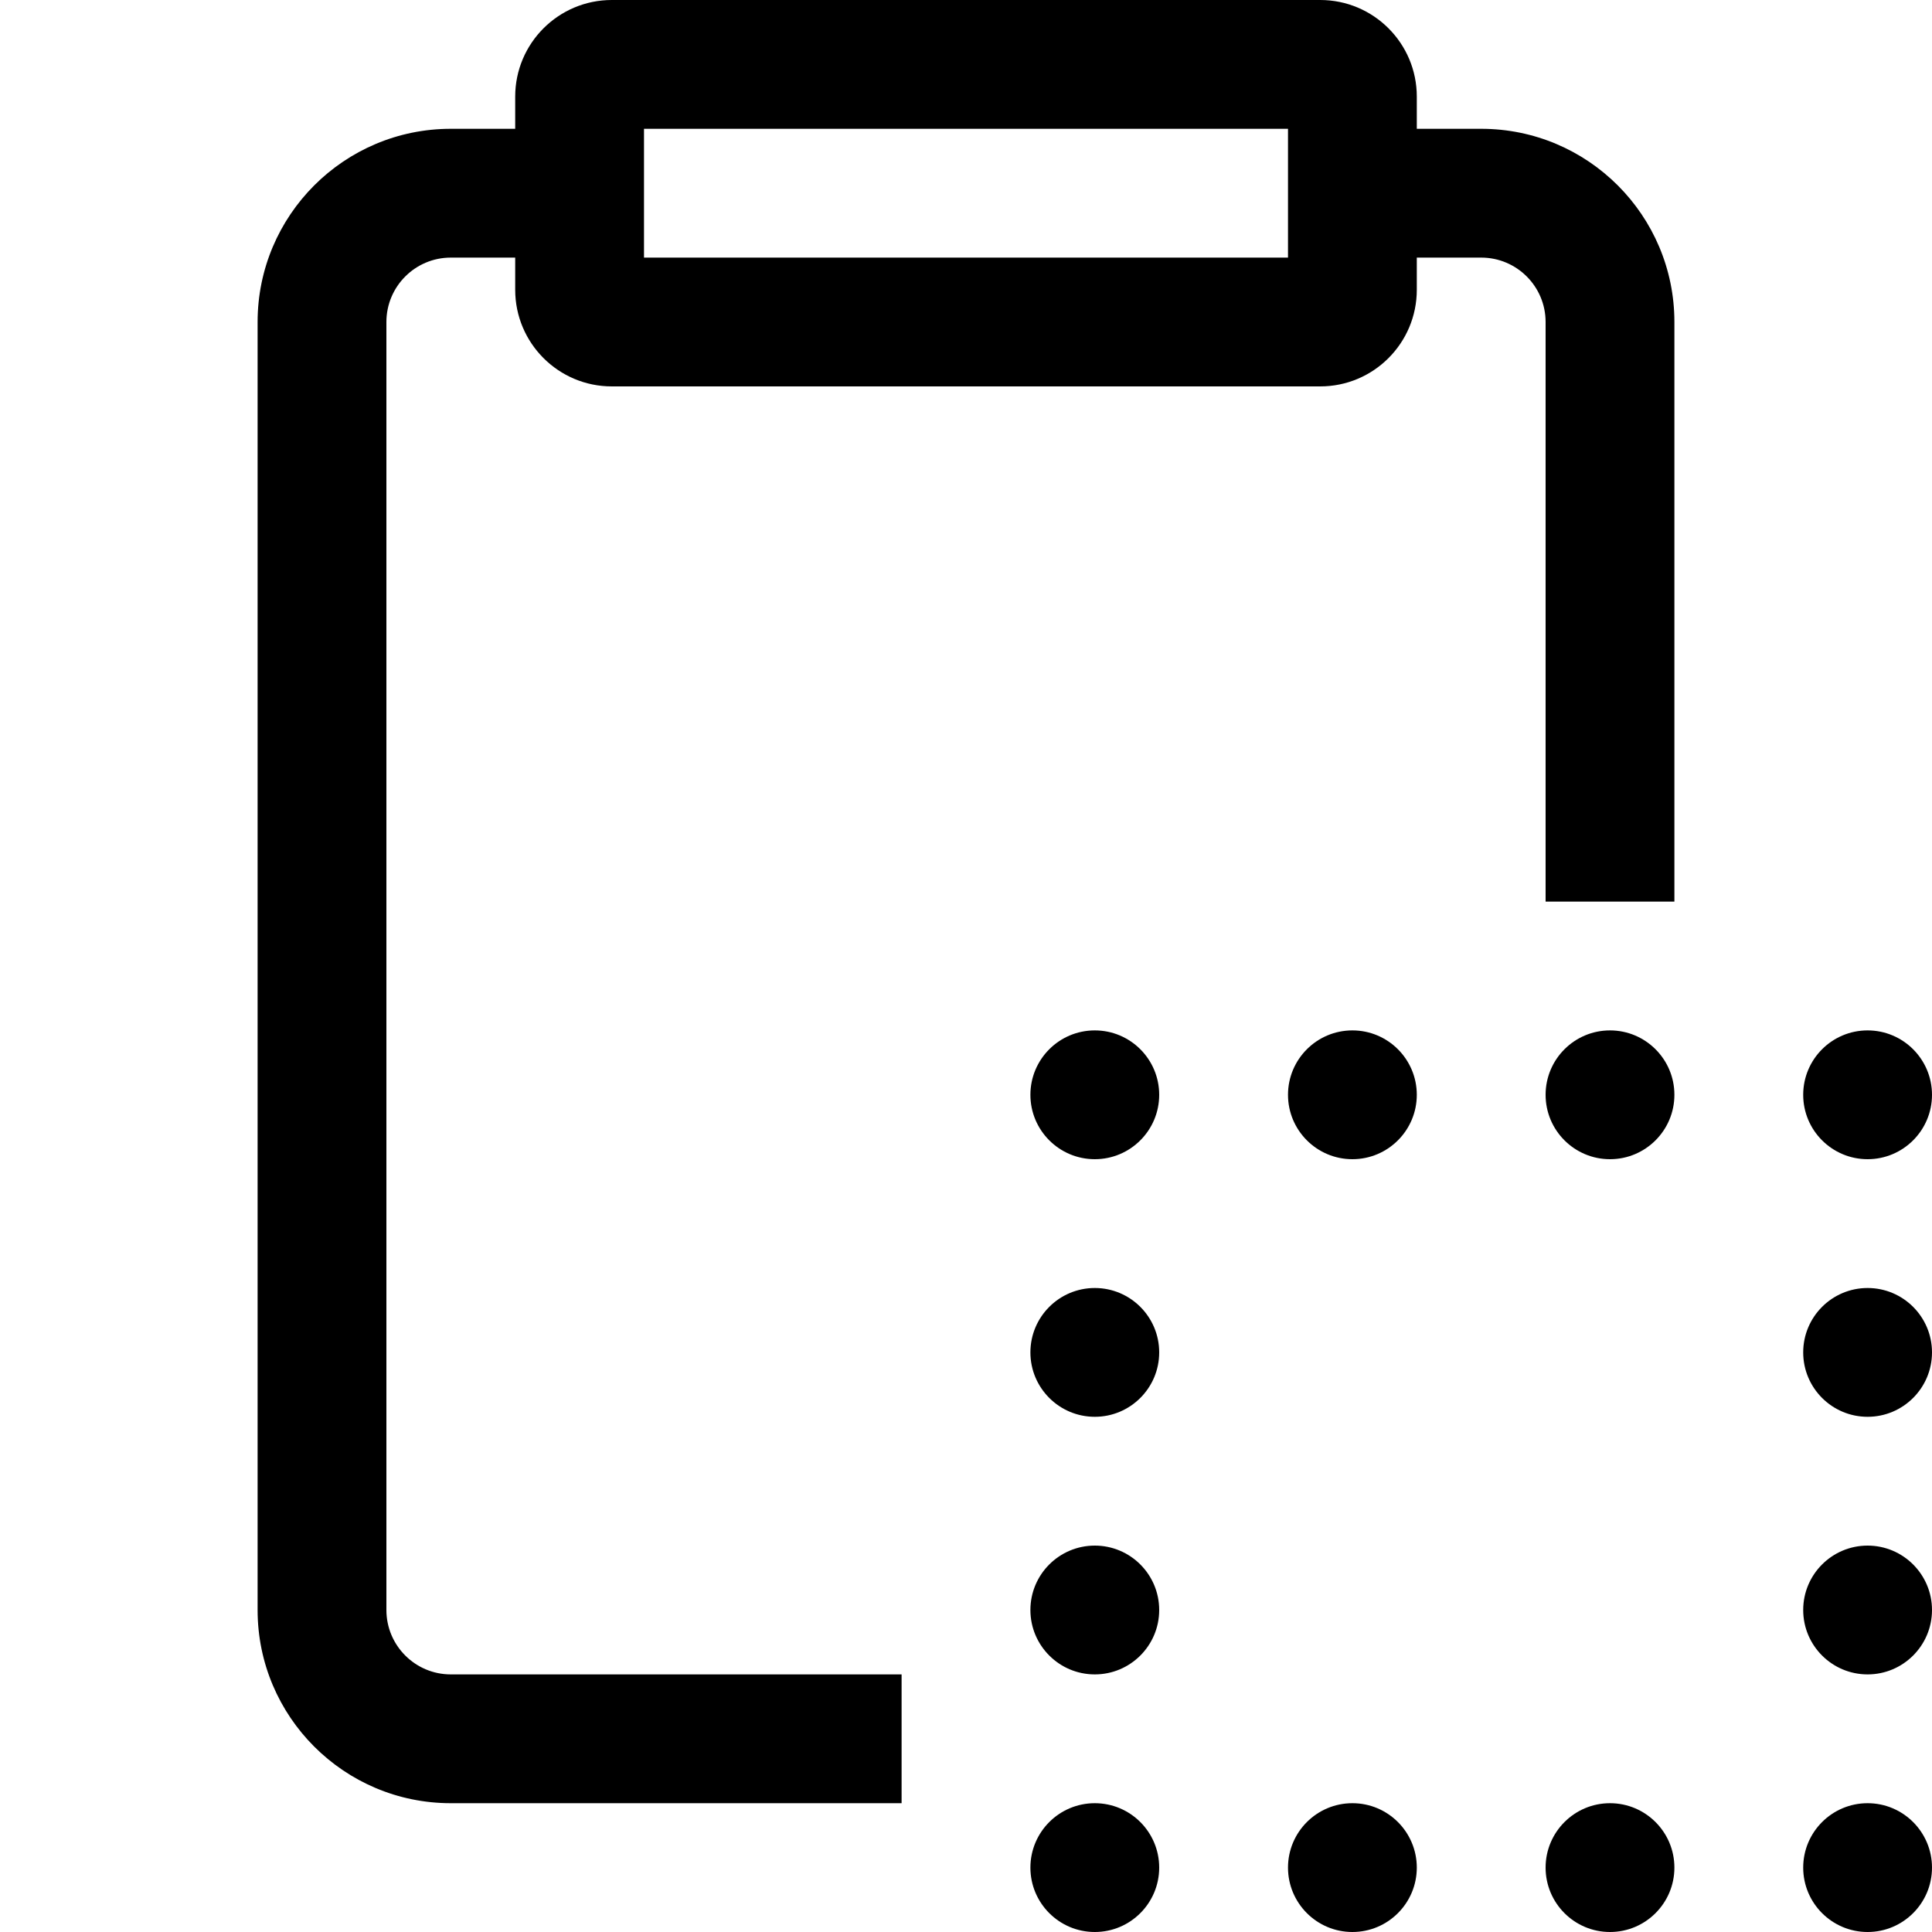
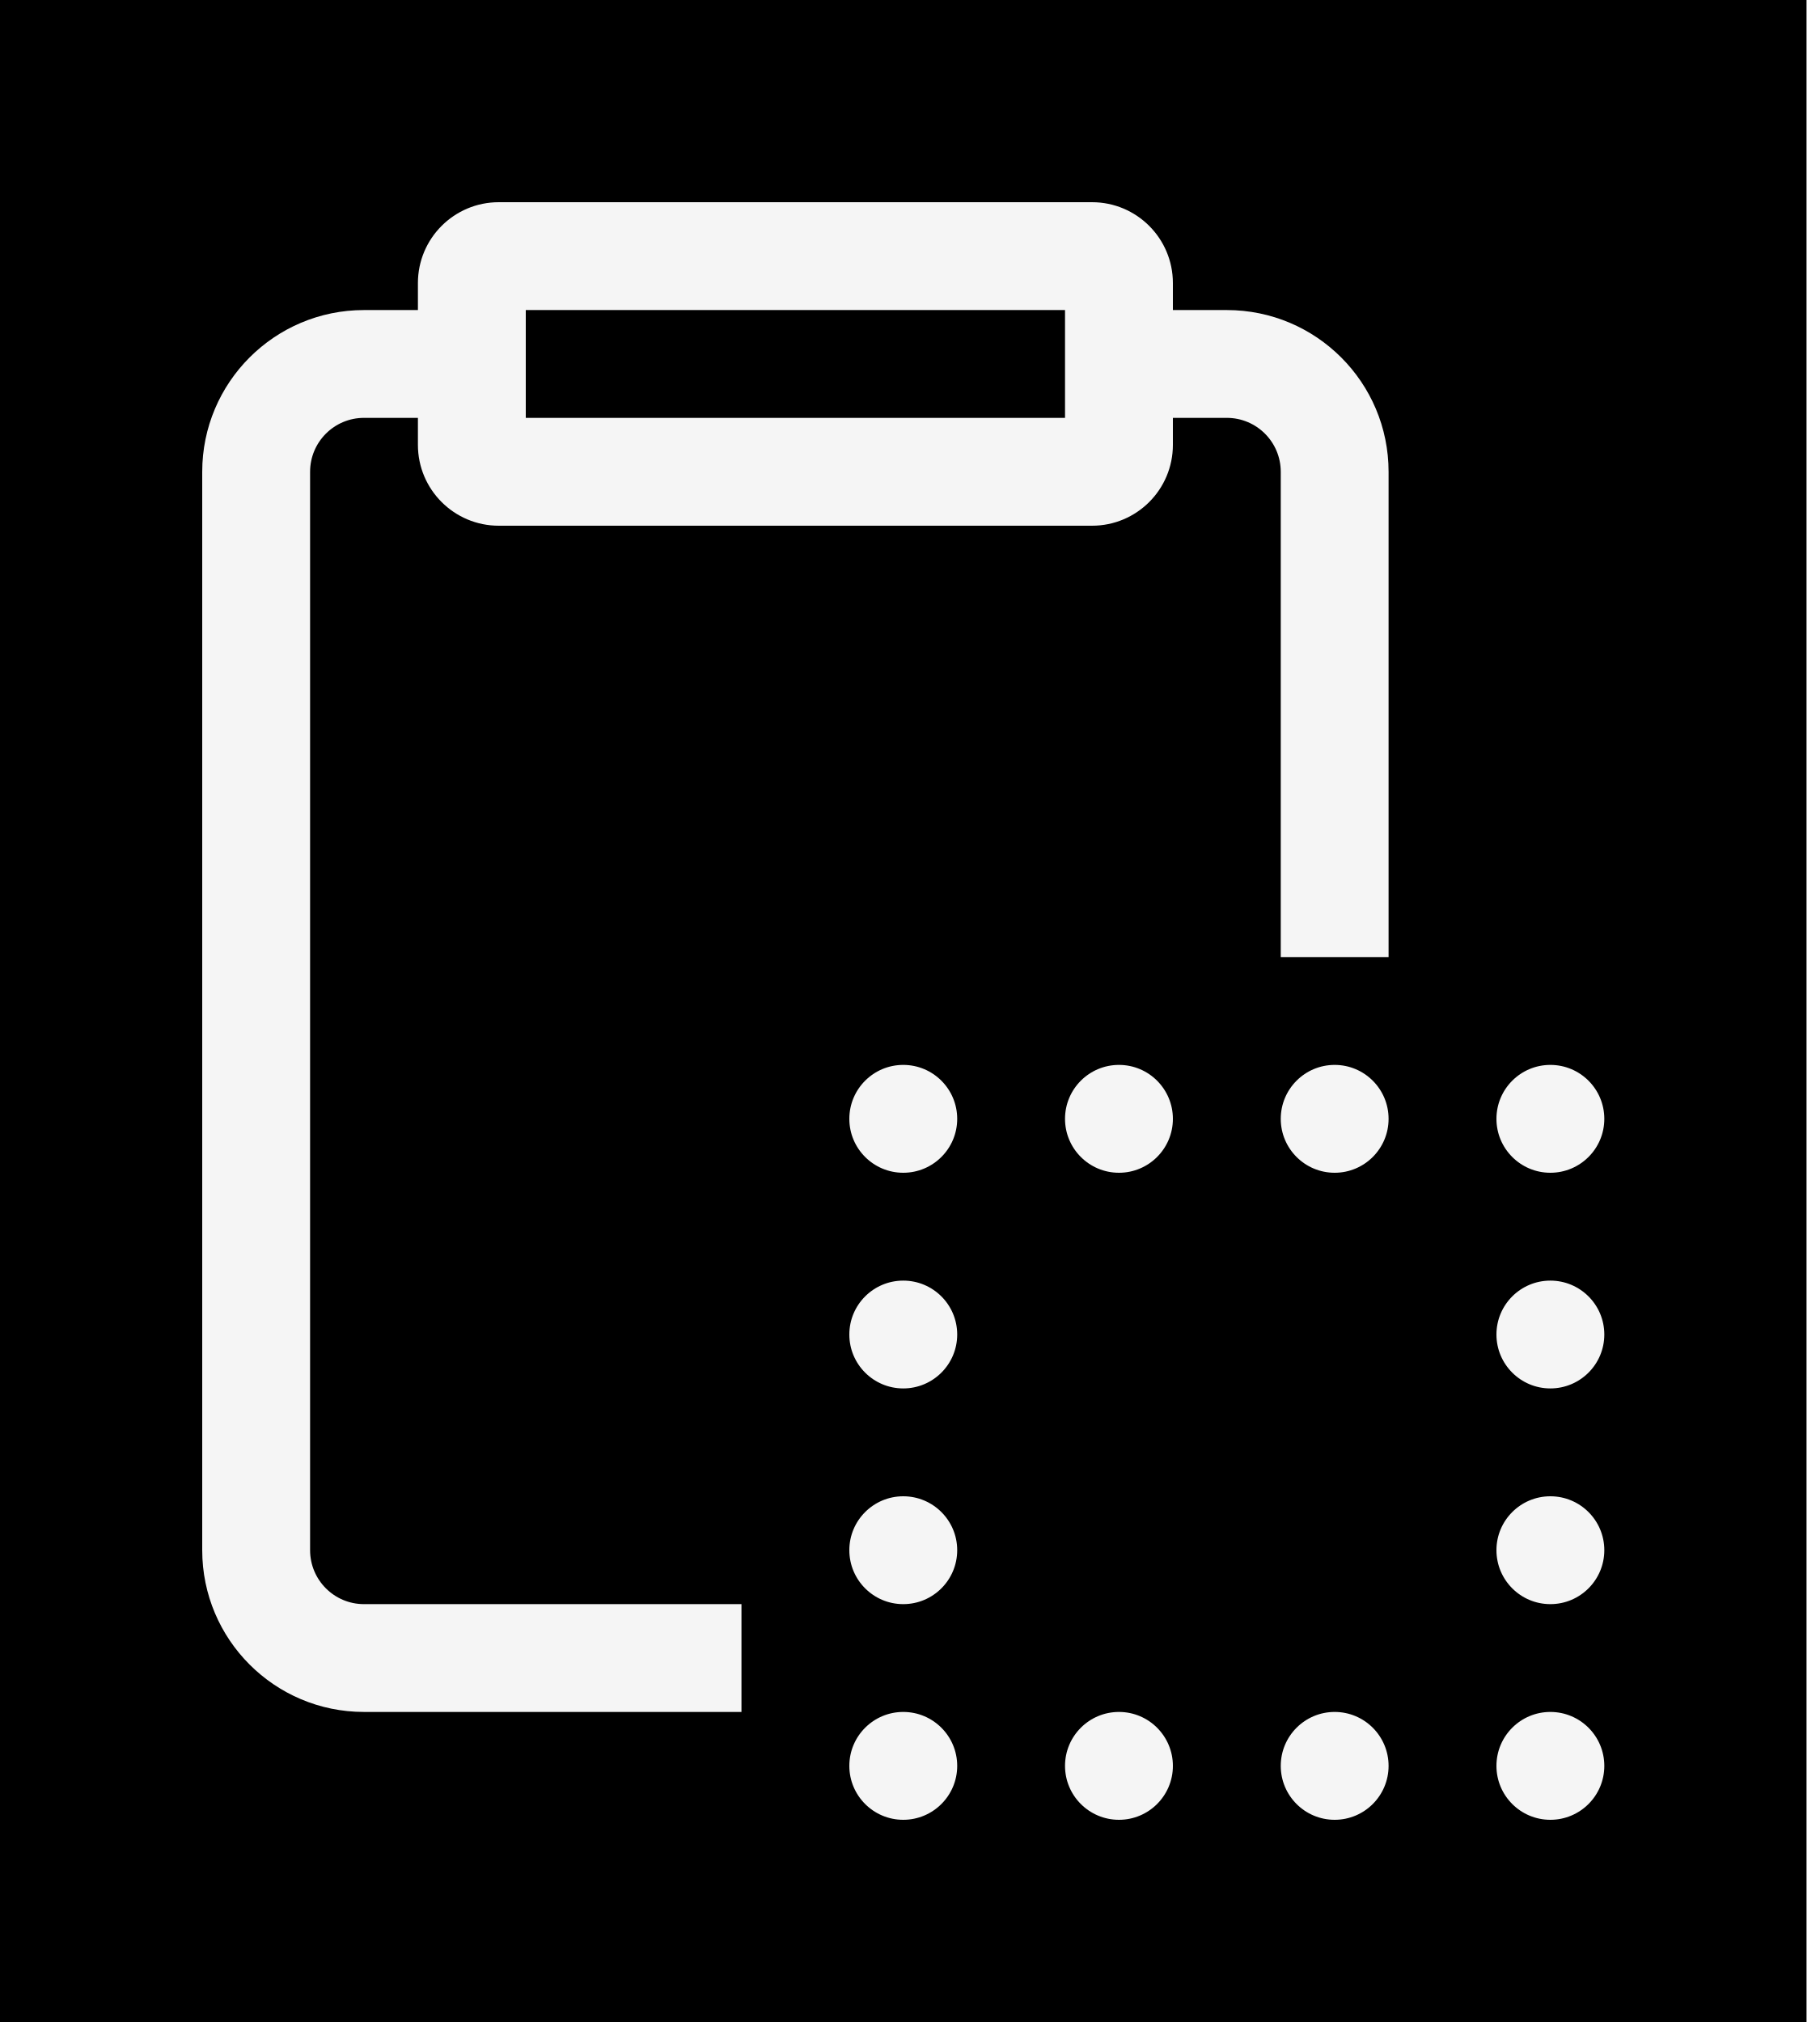
- <svg xmlns="http://www.w3.org/2000/svg" fill="#000000" width="15" height="15" viewBox="0 0 15 15">
-   <path d="M5 2V1H10V2H5ZM4.75 0C4.336 0 4 0.336 4 0.75V1H3.5C2.672 1 2 1.672 2 2.5V12.5C2 13.328 2.672 14 3.5 14H7V13H3.5C3.224 13 3 12.776 3 12.5V2.5C3 2.224 3.224 2 3.5 2H4V2.25C4 2.664 4.336 3 4.75 3H10.25C10.664 3 11 2.664 11 2.25V2H11.5C11.776 2 12 2.224 12 2.5V7H13V2.5C13 1.672 12.328 1 11.5 1H11V0.75C11 0.336 10.664 0 10.25 0H4.75ZM9 8.5C9 8.776 8.776 9 8.5 9C8.224 9 8 8.776 8 8.5C8 8.224 8.224 8 8.5 8C8.776 8 9 8.224 9 8.5ZM10.5 9C10.776 9 11 8.776 11 8.5C11 8.224 10.776 8 10.5 8C10.224 8 10 8.224 10 8.5C10 8.776 10.224 9 10.5 9ZM13 8.5C13 8.776 12.776 9 12.5 9C12.224 9 12 8.776 12 8.5C12 8.224 12.224 8 12.5 8C12.776 8 13 8.224 13 8.5ZM14.5 9C14.776 9 15 8.776 15 8.5C15 8.224 14.776 8 14.5 8C14.224 8 14 8.224 14 8.5C14 8.776 14.224 9 14.5 9ZM15 10.5C15 10.776 14.776 11 14.5 11C14.224 11 14 10.776 14 10.5C14 10.224 14.224 10 14.5 10C14.776 10 15 10.224 15 10.5ZM14.5 13C14.776 13 15 12.776 15 12.5C15 12.224 14.776 12 14.5 12C14.224 12 14 12.224 14 12.5C14 12.776 14.224 13 14.5 13ZM14.5 15C14.776 15 15 14.776 15 14.5C15 14.224 14.776 14 14.5 14C14.224 14 14 14.224 14 14.5C14 14.776 14.224 15 14.5 15ZM8.5 11C8.776 11 9 10.776 9 10.5C9 10.224 8.776 10 8.5 10C8.224 10 8 10.224 8 10.5C8 10.776 8.224 11 8.5 11ZM9 12.5C9 12.776 8.776 13 8.5 13C8.224 13 8 12.776 8 12.5C8 12.224 8.224 12 8.5 12C8.776 12 9 12.224 9 12.5ZM8.5 15C8.776 15 9 14.776 9 14.5C9 14.224 8.776 14 8.5 14C8.224 14 8 14.224 8 14.5C8 14.776 8.224 15 8.5 15ZM11 14.5C11 14.776 10.776 15 10.5 15C10.224 15 10 14.776 10 14.5C10 14.224 10.224 14 10.5 14C10.776 14 11 14.224 11 14.5ZM12.5 15C12.776 15 13 14.776 13 14.5C13 14.224 12.776 14 12.5 14C12.224 14 12 14.224 12 14.5C12 14.776 12.224 15 12.5 15Z" fill="currentColor" fill-rule="evenodd" clip-rule="evenodd" />
+ <svg xmlns="http://www.w3.org/2000/svg" width="45" height="50" viewBox="0 0 45 50" fill="none">
+   <rect width="44.667" height="50" fill="black" />
+   <path fill-rule="evenodd" clip-rule="evenodd" d="M13 10.333V7.667H26.333V10.333H13ZM12.333 5C11.229 5 10.333 5.895 10.333 7V7.667H9C6.791 7.667 5 9.458 5 11.667V38.333C5 40.542 6.791 42.333 9 42.333H18.333V39.667H9C8.264 39.667 7.667 39.07 7.667 38.333V11.667C7.667 10.93 8.264 10.333 9 10.333H10.333V11C10.333 12.105 11.229 13 12.333 13H27C28.105 13 29 12.105 29 11V10.333H30.333C31.07 10.333 31.667 10.93 31.667 11.667V23.667H34.333V11.667C34.333 9.458 32.542 7.667 30.333 7.667H29V7C29 5.895 28.105 5 27 5H12.333ZM23.667 27.667C23.667 28.403 23.07 29 22.333 29C21.597 29 21 28.403 21 27.667C21 26.93 21.597 26.333 22.333 26.333C23.07 26.333 23.667 26.93 23.667 27.667ZM27.667 29C28.403 29 29 28.403 29 27.667C29 26.93 28.403 26.333 27.667 26.333C26.93 26.333 26.333 26.93 26.333 27.667C26.333 28.403 26.93 29 27.667 29ZM34.333 27.667C34.333 28.403 33.736 29 33 29C32.264 29 31.667 28.403 31.667 27.667C31.667 26.93 32.264 26.333 33 26.333C33.736 26.333 34.333 26.93 34.333 27.667ZM38.333 29C39.07 29 39.667 28.403 39.667 27.667C39.667 26.93 39.07 26.333 38.333 26.333C37.597 26.333 37 26.93 37 27.667C37 28.403 37.597 29 38.333 29ZM39.667 33C39.667 33.736 39.07 34.333 38.333 34.333C37.597 34.333 37 33.736 37 33C37 32.264 37.597 31.667 38.333 31.667C39.07 31.667 39.667 32.264 39.667 33ZM38.333 39.667C39.07 39.667 39.667 39.07 39.667 38.333C39.667 37.597 39.07 37 38.333 37C37.597 37 37 37.597 37 38.333C37 39.07 37.597 39.667 38.333 39.667ZM38.333 45C39.07 45 39.667 44.403 39.667 43.667C39.667 42.93 39.07 42.333 38.333 42.333C37.597 42.333 37 42.93 37 43.667C37 44.403 37.597 45 38.333 45ZM22.333 34.333C23.07 34.333 23.667 33.736 23.667 33C23.667 32.264 23.07 31.667 22.333 31.667C21.597 31.667 21 32.264 21 33C21 33.736 21.597 34.333 22.333 34.333ZM23.667 38.333C23.667 39.07 23.07 39.667 22.333 39.667C21.597 39.667 21 39.07 21 38.333C21 37.597 21.597 37 22.333 37C23.07 37 23.667 37.597 23.667 38.333ZM22.333 45C23.07 45 23.667 44.403 23.667 43.667C23.667 42.93 23.07 42.333 22.333 42.333C21.597 42.333 21 42.93 21 43.667C21 44.403 21.597 45 22.333 45ZM29 43.667C29 44.403 28.403 45 27.667 45C26.93 45 26.333 44.403 26.333 43.667C26.333 42.93 26.93 42.333 27.667 42.333C28.403 42.333 29 42.93 29 43.667ZM33 45C33.736 45 34.333 44.403 34.333 43.667C34.333 42.93 33.736 42.333 33 42.333C32.264 42.333 31.667 42.93 31.667 43.667C31.667 44.403 32.264 45 33 45Z" fill="#F5F5F5" />
</svg>
